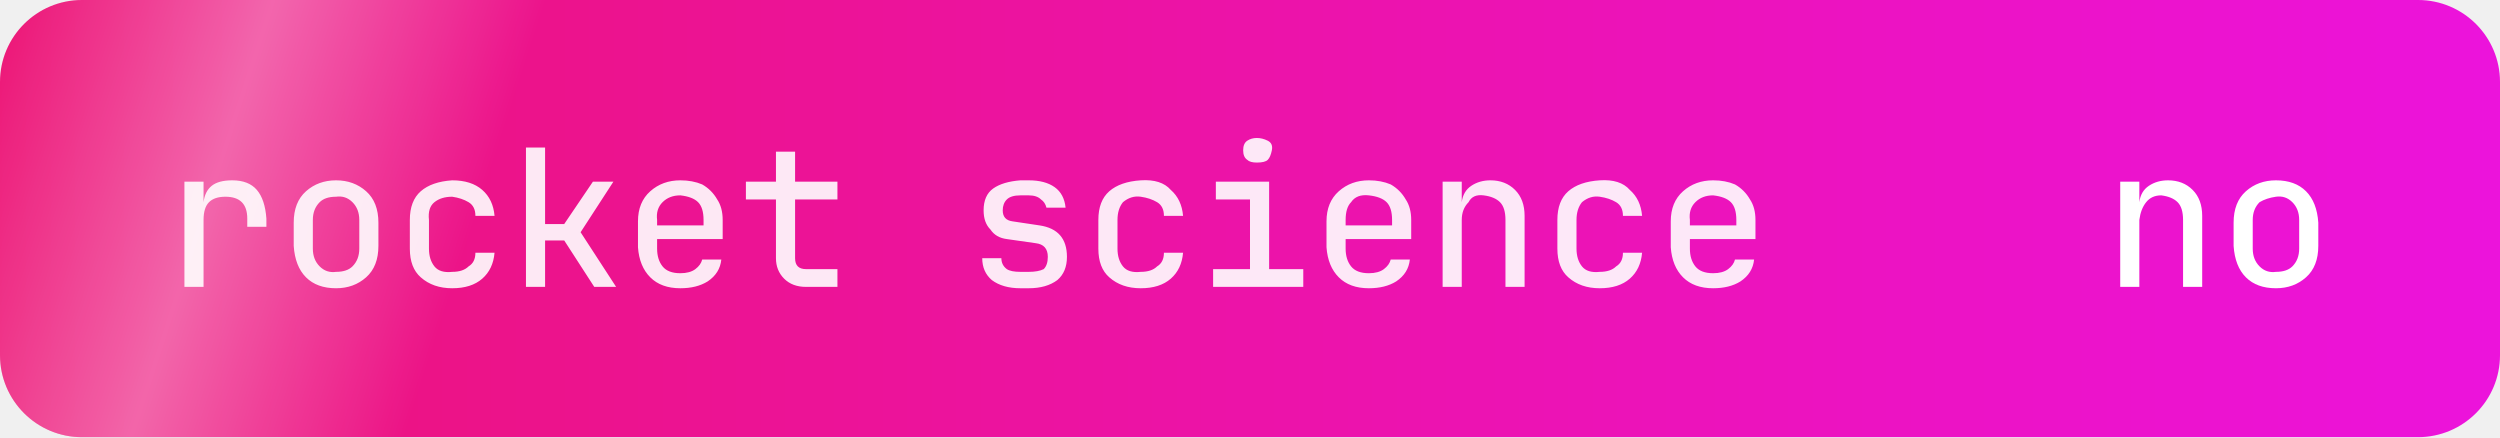
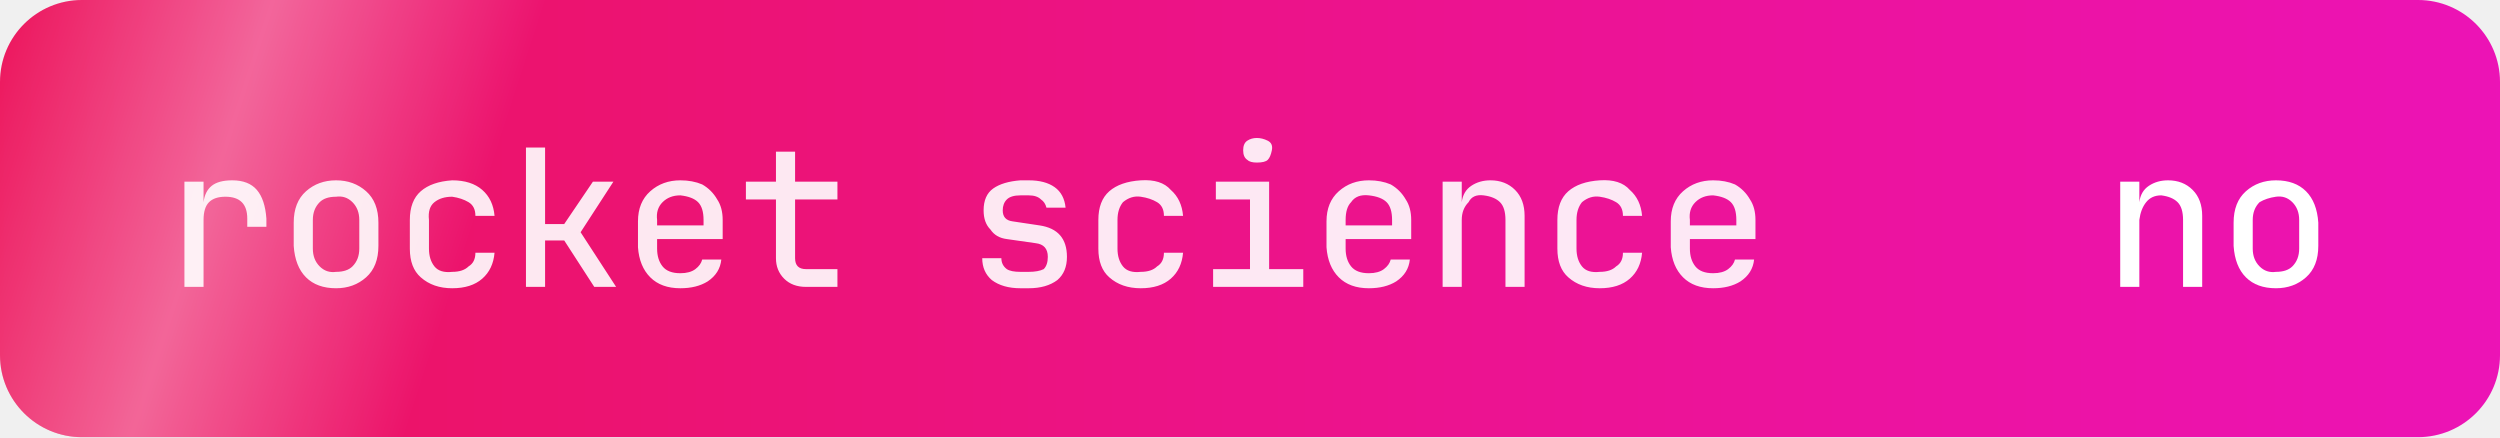
<svg xmlns="http://www.w3.org/2000/svg" width="183" height="32" viewBox="0 0 183 32">
  <style>@media (prefers-reduced-motion: no-preference) {
.scn-shimmer { animation: scn-shimmer 2.8s ease-in-out infinite; }
@keyframes scn-shimmer { 0% { transform:translateX(-120%); } 60%,100% { transform:translateX(220%); } }
}</style>
  <defs>
    <linearGradient id="scn-shimmer-grad" x1="0" y1="0" x2="1" y2="0">
      <stop offset="0" stop-color="#fff" stop-opacity="0" />
      <stop offset="0.5" stop-color="#fff" stop-opacity="0.35" />
      <stop offset="1" stop-color="#fff" stop-opacity="0" />
    </linearGradient>
    <clipPath id="scn-shimmer-clip">
      <rect x="0" y="0" width="183" height="32" rx="6" />
    </clipPath>
  </defs>
  <defs>
    <pattern id="satori_pattern_id_0" width="1" height="1" x="0" y="0" patternUnits="objectBoundingBox">
      <linearGradient id="satori_biid_0" x1="0" x2="1" y1="0" y2="0" spreadMethod="pad">
-         <stop offset="0%" stop-color="#ec1375" />
-         <stop offset="100%" stop-color="#ec13dc" />
+         <stop offset="0%" stop-color="#ec135b" />
+         <stop offset="100%" stop-color="#ec13b6" />
      </linearGradient>
      <path fill="url(#satori_biid_0)" d="M0 0H183V32H0z" />
    </pattern>
  </defs>
  <clipPath id="satori_cp-id">
    <path d="M6 0H177A6 6 0 0 1 183 6V26A6 6 0 0 1 177 32H6A6 6 0 0 1 0 26V6A6 6 0 0 1 6 0" />
  </clipPath>
  <mask id="satori_om-id">
    <path fill="#fff" d="M0 0H183V32H0z" />
  </mask>
  <path fill="url(#satori_pattern_id_0)" d="M6 0H177A6 6 0 0 1 183 6V26A6 6 0 0 1 177 32H6A6 6 0 0 1 0 26V6A6 6 0 0 1 6 0" />
  <g clip-path="url(#satori_cp-id)" mask="url(#satori_om-id)">
    <path fill="#fff" fill-opacity=".9" d="M14.9 21H13.5V13.3H14.9V14.8Q15 14 15.5 13.6T17 13.2Q18.2 13.2 18.8 13.9T19.5 16V16.6H18.1V16Q18.1 14.4 16.5 14.4 15.7 14.4 15.3 14.8T14.9 16.1zM24.6 21.1Q23.2 21.1 22.4 20.3T21.5 18V16.3Q21.5 14.8 22.4 14T24.6 13.2 26.8 14 27.7 16.3V18Q27.7 19.5 26.8 20.3T24.6 21.1M24.6 19.9Q25.4 19.9 25.8 19.5 26.3 19 26.3 18.2V16.1Q26.3 15.3 25.8 14.8T24.6 14.4Q23.8 14.4 23.4 14.8 22.9 15.3 22.9 16.1V18.2Q22.9 19 23.4 19.5T24.6 19.9M33.1 21.1Q31.7 21.1 30.8 20.3 30 19.6 30 18.2V16.1Q30 14.7 30.8 14T33.1 13.2Q34.5 13.2 35.3 13.9T36.2 15.8H34.8Q34.8 15.1 34.3 14.8T33.1 14.4Q32.3 14.4 31.8 14.8T31.4 16.1V18.2Q31.4 19 31.8 19.5T33.1 19.9Q33.9 19.9 34.3 19.5 34.8 19.2 34.8 18.5H36.2Q36.1 19.7 35.3 20.4T33.1 21.1M39.9 21H38.5V10.8H39.9V16.4H41.3L43.4 13.3H44.9L42.5 17 45.1 21H43.5L41.3 17.6H39.9zM49.8 21.1Q48.4 21.1 47.6 20.3T46.7 18.1V16.2Q46.7 14.8 47.6 14T49.8 13.2Q50.7 13.2 51.4 13.5 52.1 13.9 52.5 14.6 52.9 15.2 52.9 16.1V17.5H48.1V18.2Q48.1 19 48.5 19.5T49.8 20Q50.5 20 50.9 19.7T51.4 19H52.8Q52.7 20 51.8 20.6 51 21.1 49.8 21.1M48.1 16.1V16.5H51.5V16.1Q51.5 15.2 51.1 14.8T49.8 14.3Q49 14.3 48.5 14.8T48.1 16.1M61.3 21H59Q58 21 57.4 20.4T56.8 18.9V14.6H54.6V13.3H56.8V11.1H58.2V13.3H61.3V14.6H58.2V18.9Q58.2 19.3 58.4 19.5T59 19.7H61.3zM75.3 21.1H74.7Q73.4 21.1 72.6 20.5 71.9 19.9 71.9 18.9H73.3Q73.3 19.4 73.7 19.7 74 19.9 74.7 19.9H75.3Q76 19.9 76.4 19.7 76.7 19.4 76.7 18.8 76.7 17.9 75.8 17.8L73.7 17.5Q72.9 17.4 72.5 16.8 72 16.3 72 15.4 72 14.3 72.7 13.8T74.7 13.2H75.3Q76.5 13.2 77.2 13.7T78 15.2H76.6Q76.5 14.8 76.2 14.6 75.9 14.3 75.3 14.3H74.7Q74 14.3 73.7 14.6T73.4 15.4Q73.4 16.1 74.1 16.2L76.1 16.5Q78.1 16.8 78.1 18.8 78.1 19.9 77.4 20.5 76.6 21.1 75.3 21.1M83.5 21.1Q82.1 21.1 81.2 20.3 80.4 19.6 80.4 18.2V16.1Q80.4 14.7 81.2 14T83.5 13.2 85.7 13.9Q86.5 14.6 86.6 15.8H85.2Q85.2 15.1 84.7 14.8T83.5 14.4 82.2 14.8Q81.8 15.3 81.8 16.1V18.2Q81.8 19 82.2 19.5T83.5 19.9Q84.3 19.9 84.7 19.5 85.2 19.2 85.2 18.5H86.6Q86.5 19.7 85.7 20.4T83.5 21.1M95.4 21H88.8V19.7H91.5V14.6H89V13.3H92.9V19.7H95.4zM92 11.9Q91.5 11.9 91.3 11.7 91 11.5 91 11T91.3 10.3 92 10.1 92.8 10.3 93.1 11 92.8 11.7 92 11.9M100.2 21.1Q98.8 21.1 98 20.3T97.1 18.1V16.2Q97.1 14.8 98 14T100.2 13.2Q101.1 13.2 101.8 13.5 102.5 13.9 102.9 14.6 103.3 15.2 103.3 16.1V17.5H98.5V18.2Q98.5 19 98.9 19.5T100.2 20Q100.9 20 101.3 19.7T101.8 19H103.2Q103.1 20 102.2 20.6 101.4 21.1 100.2 21.1M98.5 16.1V16.5H101.9V16.1Q101.9 15.2 101.5 14.8T100.2 14.3 98.9 14.8Q98.5 15.2 98.5 16.1M107 21H105.6V13.3H107V14.8Q107.1 14 107.7 13.6T109.1 13.2Q110.2 13.2 110.9 13.9T111.6 15.8V21H110.2V16.1Q110.2 15.2 109.8 14.8T108.6 14.3 107.5 14.8Q107 15.3 107 16.1zM117.1 21.1Q115.7 21.1 114.8 20.3 114 19.6 114 18.2V16.1Q114 14.7 114.8 14T117.1 13.2 119.3 13.9Q120.1 14.6 120.2 15.8H118.8Q118.8 15.1 118.3 14.8T117.1 14.4 115.8 14.8Q115.4 15.3 115.4 16.1V18.2Q115.4 19 115.8 19.5T117.1 19.9Q117.9 19.9 118.3 19.5 118.8 19.2 118.8 18.5H120.2Q120.1 19.7 119.3 20.4T117.1 21.1M125.4 21.1Q124 21.1 123.2 20.3T122.3 18.1V16.2Q122.3 14.8 123.2 14T125.4 13.2Q126.3 13.2 127 13.5 127.7 13.9 128.1 14.6 128.5 15.2 128.5 16.1V17.5H123.7V18.2Q123.7 19 124.1 19.5T125.4 20Q126.1 20 126.5 19.7T127 19H128.4Q128.3 20 127.4 20.6 126.6 21.1 125.4 21.1M123.7 16.1V16.5H127.1V16.1Q127.1 15.2 126.7 14.8T125.4 14.3Q124.6 14.3 124.1 14.8T123.7 16.1" />
  </g>
  <g clip-path="url(#satori_cp-id)" mask="url(#satori_om-id)">
    <path fill="#fff" d="M156.6 21H155.2V13.3H156.6V14.8Q156.7 14 157.3 13.6T158.7 13.2Q159.8 13.2 160.5 13.9T161.2 15.8V21H159.8V16.1Q159.8 15.2 159.4 14.8T158.2 14.3Q157.5 14.3 157.1 14.8T156.6 16.1zM166.6 21.1Q165.2 21.1 164.4 20.3T163.5 18V16.3Q163.5 14.8 164.4 14T166.6 13.2Q168 13.2 168.8 14T169.7 16.3V18Q169.7 19.5 168.8 20.3T166.6 21.1M166.6 19.9Q167.4 19.9 167.8 19.5 168.3 19 168.3 18.2V16.1Q168.3 15.3 167.8 14.8T166.6 14.4 165.4 14.8Q164.9 15.3 164.9 16.1V18.2Q164.9 19 165.4 19.5T166.6 19.9" />
  </g>
  <g clip-path="url(#scn-shimmer-clip)">
    <rect class="scn-shimmer" x="0" y="0" width="40" height="32" fill="url(#scn-shimmer-grad)" transform="skewX(-18)" />
  </g>
</svg>
